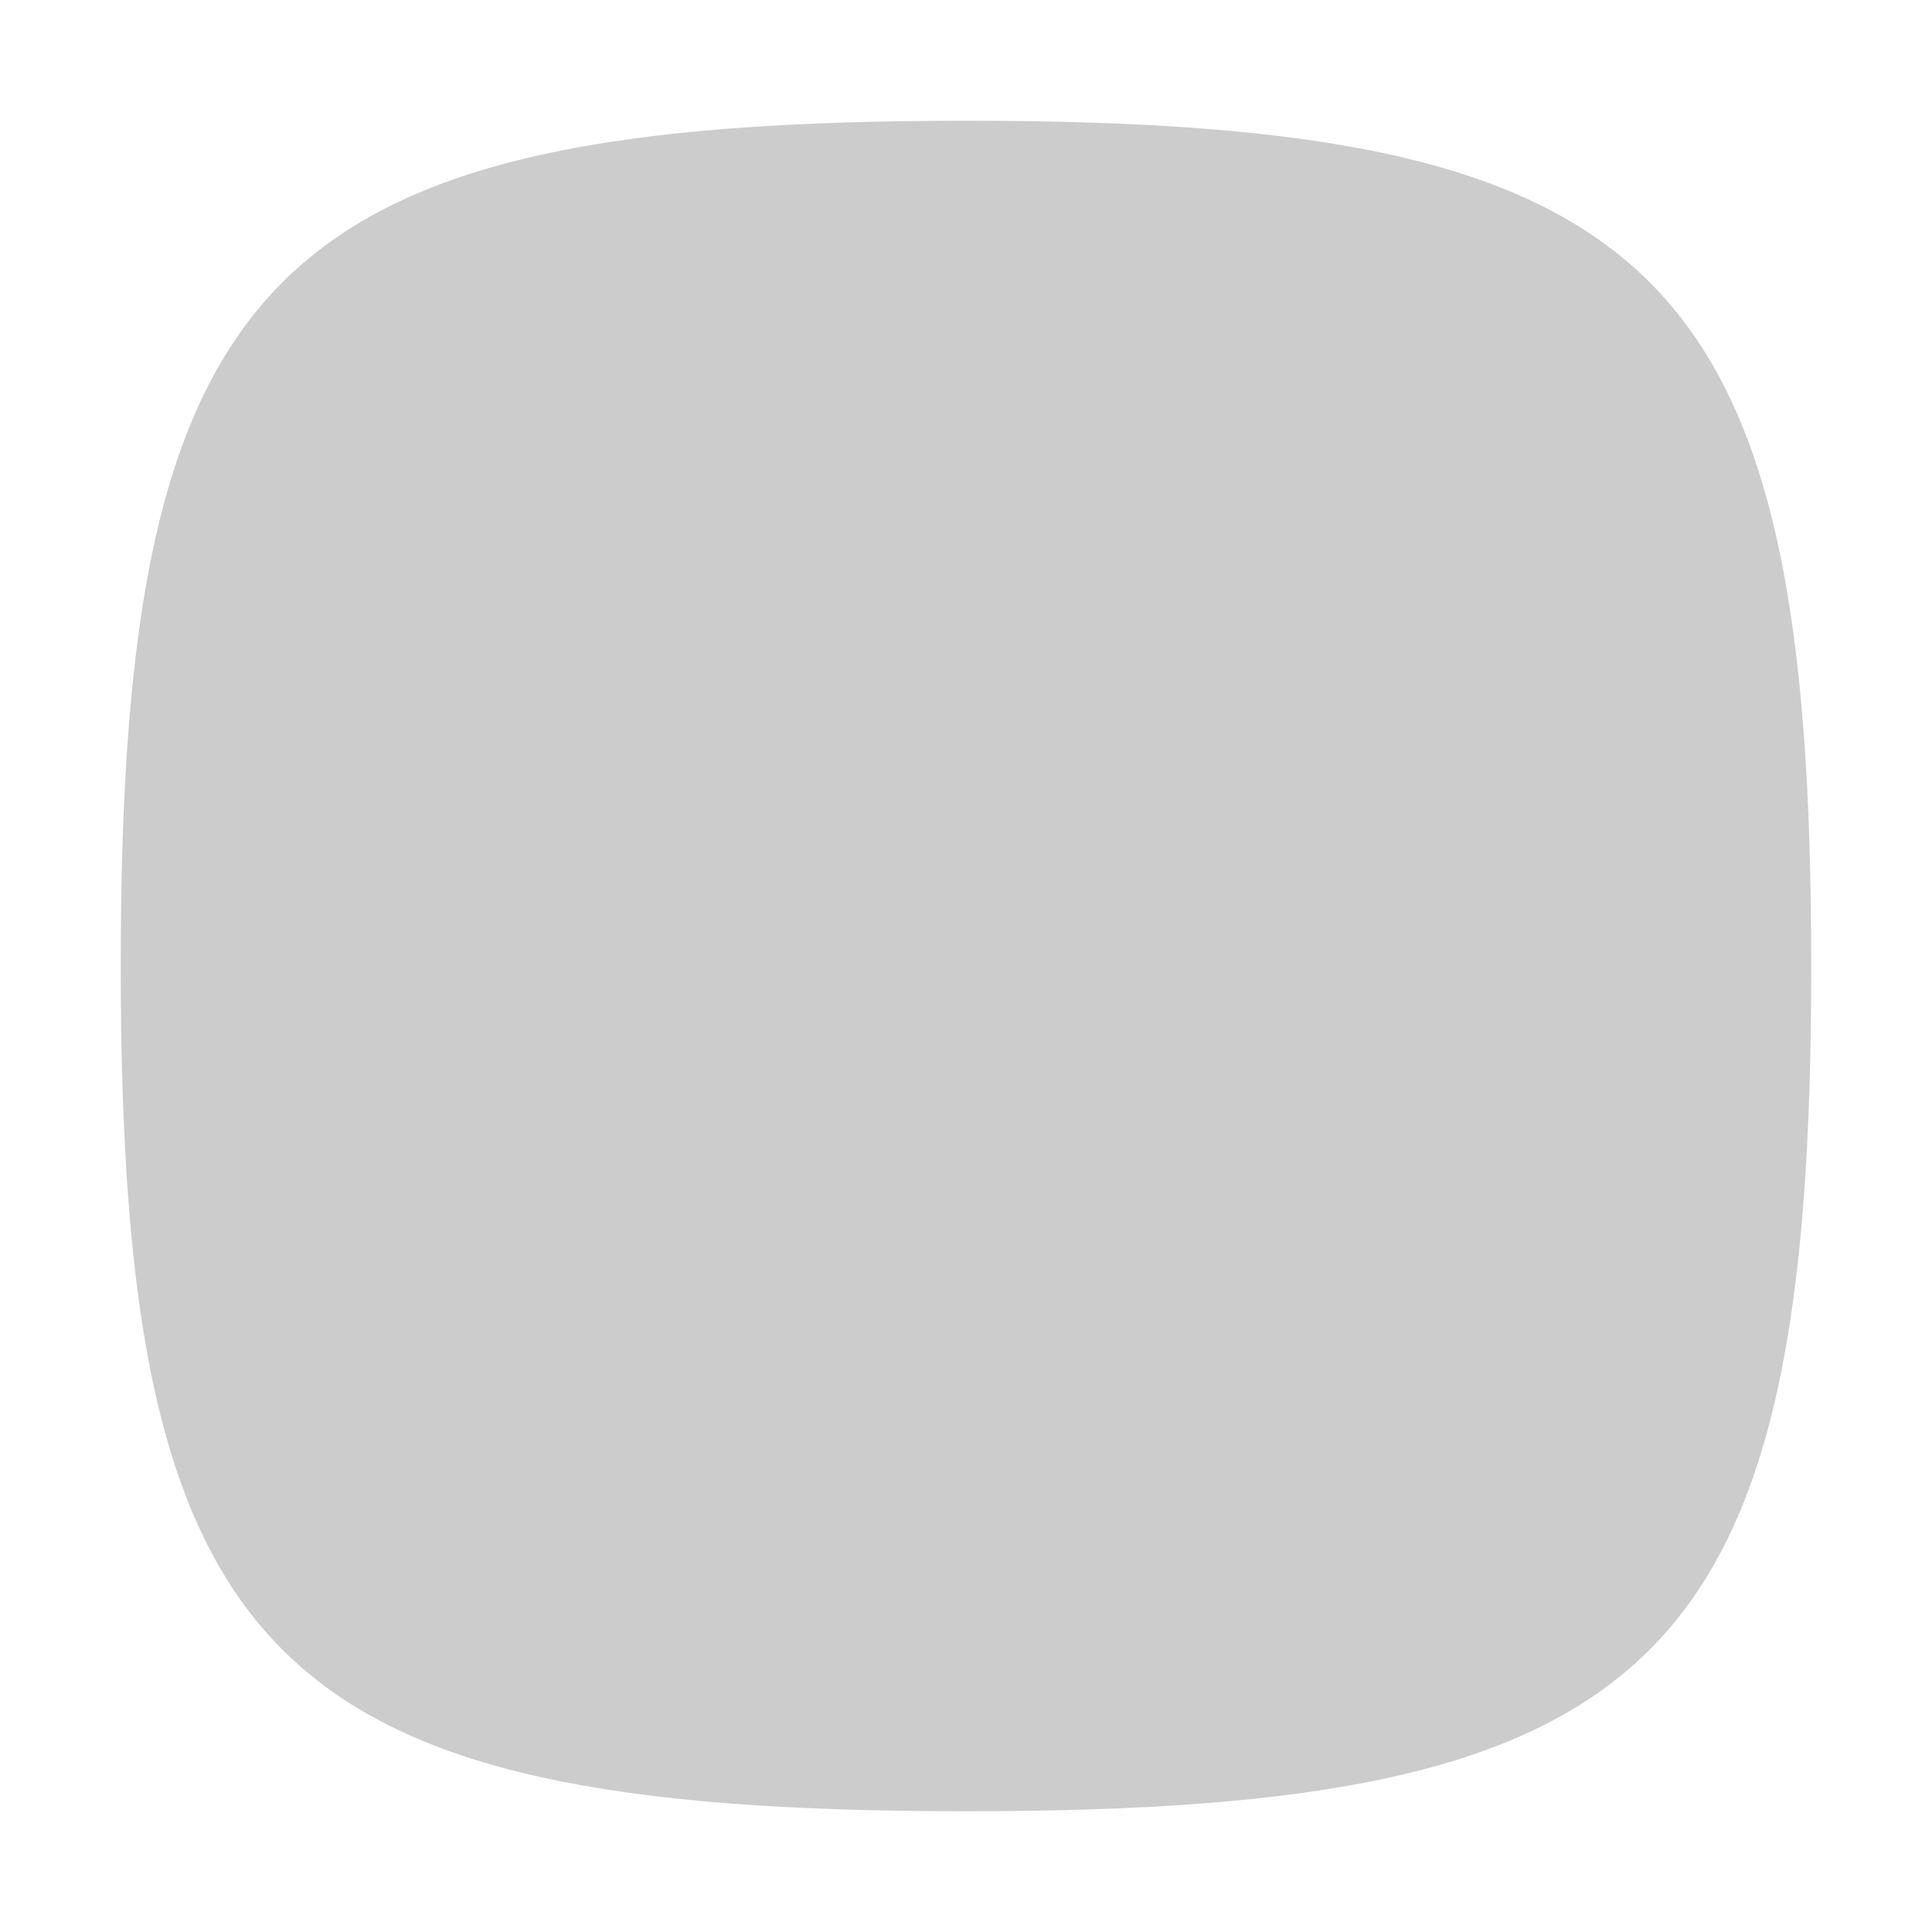
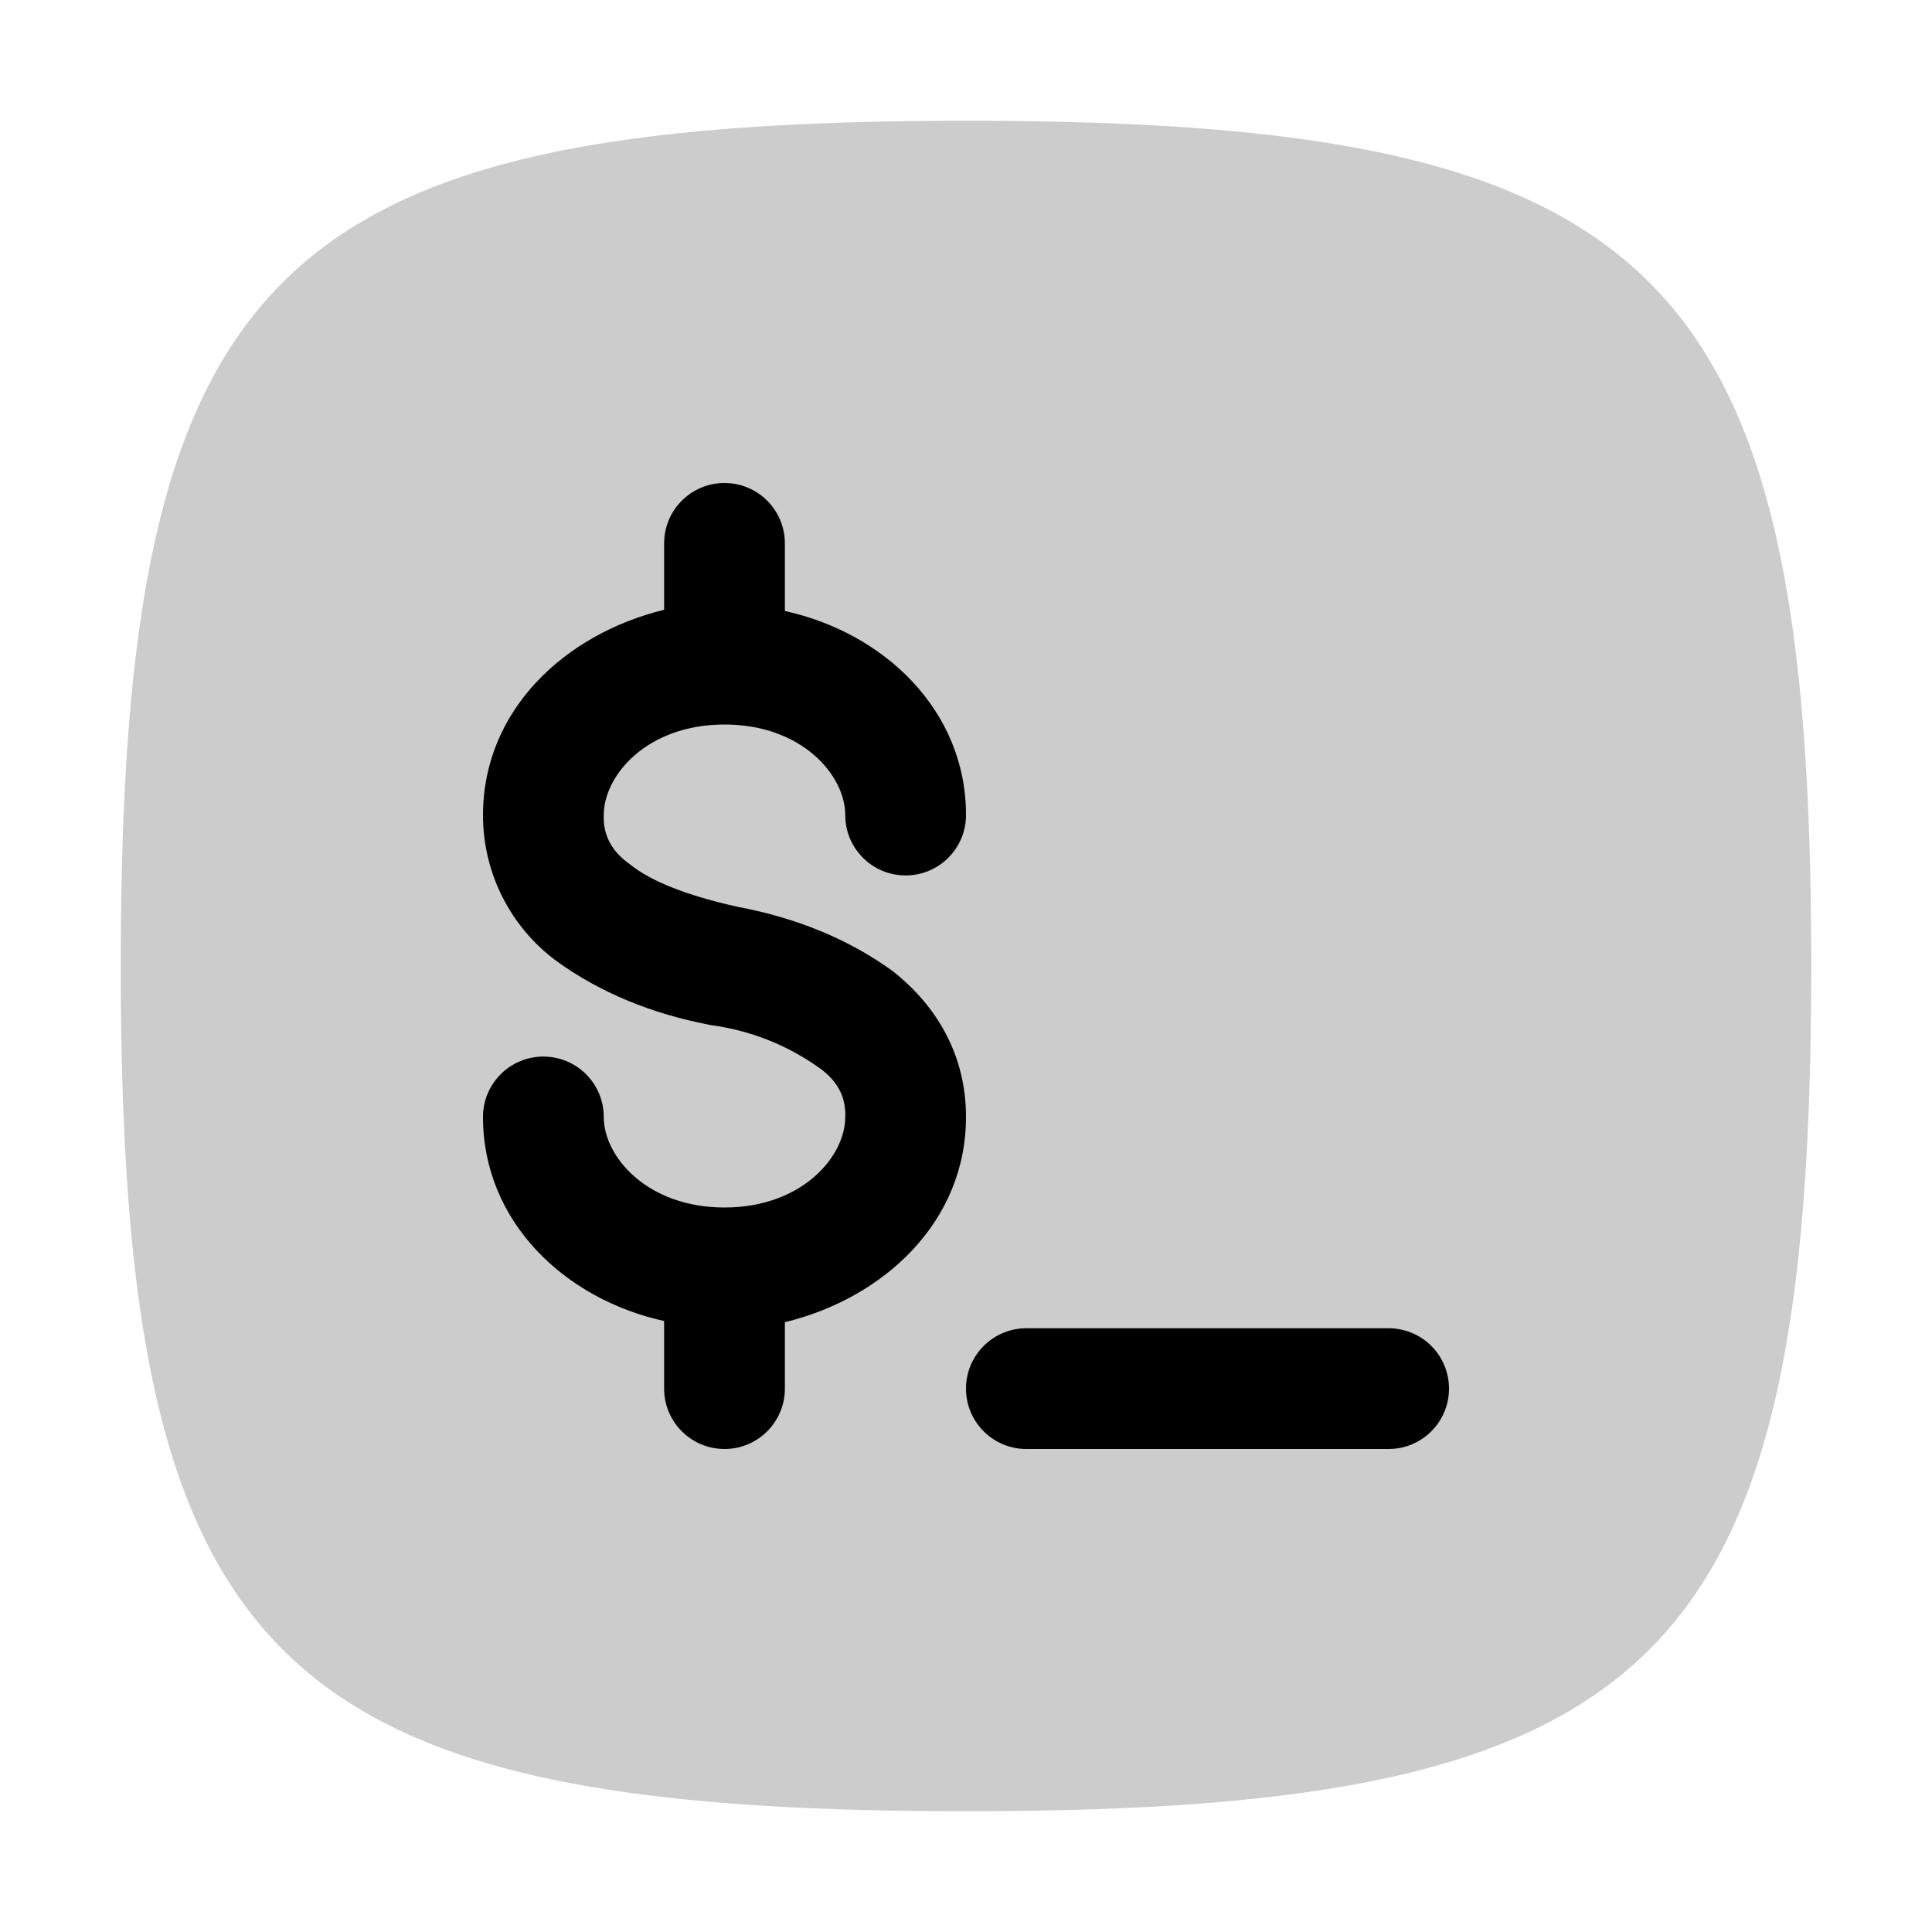
<svg xmlns="http://www.w3.org/2000/svg" width="16" height="16" fill="none" viewBox="0 0 16 16">
-   <path fill="currentColor" d="M8 1C2.236 1 1 2.236 1 8s1.236 7 7 7 7-1.235 7-7-1.235-7-7-7" class="bg" opacity=".2" />
-   <path d="M8.5 11.5h3M6 5.5c-.828 0-1.5.56-1.5 1.25S5.1 7.799 6 8s1.5.56 1.5 1.25S6.828 10.5 6 10.5m0-5c.828 0 1.5.56 1.5 1.25M6 5.5v-1m0 6c-.828 0-1.5-.56-1.5-1.25M6 10.5v1" class="fg" />
+   <path fill="currentColor" d="M8 1C2.24 1 1 2.24 1 8s1.24 7 7 7 7-1.24 7-7-1.24-7-7-7" class="bg" opacity=".2" />
+   <path fill="currentColor" d="M11.5 11a.5.5 0 0 1 0 1h-3a.5.5 0 0 1 0-1zM7 6.75C7 6.42 6.64 6 6 6s-1 .42-1 .75q-.01.25.22.41.26.21.89.35.74.14 1.28.53c.37.29.61.7.61 1.21 0 .87-.68 1.5-1.5 1.7v.55a.5.5 0 0 1-1 0v-.56c-.82-.18-1.5-.82-1.5-1.69a.5.5 0 0 1 1 0c0 .33.36.75 1 .75s1-.42 1-.75q.01-.25-.22-.41a2 2 0 0 0-.89-.35q-.74-.14-1.28-.53A1.5 1.5 0 0 1 4 6.75c0-.87.68-1.5 1.5-1.7V4.5a.5.5 0 0 1 1 0v.56c.82.18 1.5.82 1.5 1.69a.5.5 0 0 1-1 0" class="fg-stroke" />
</svg>
